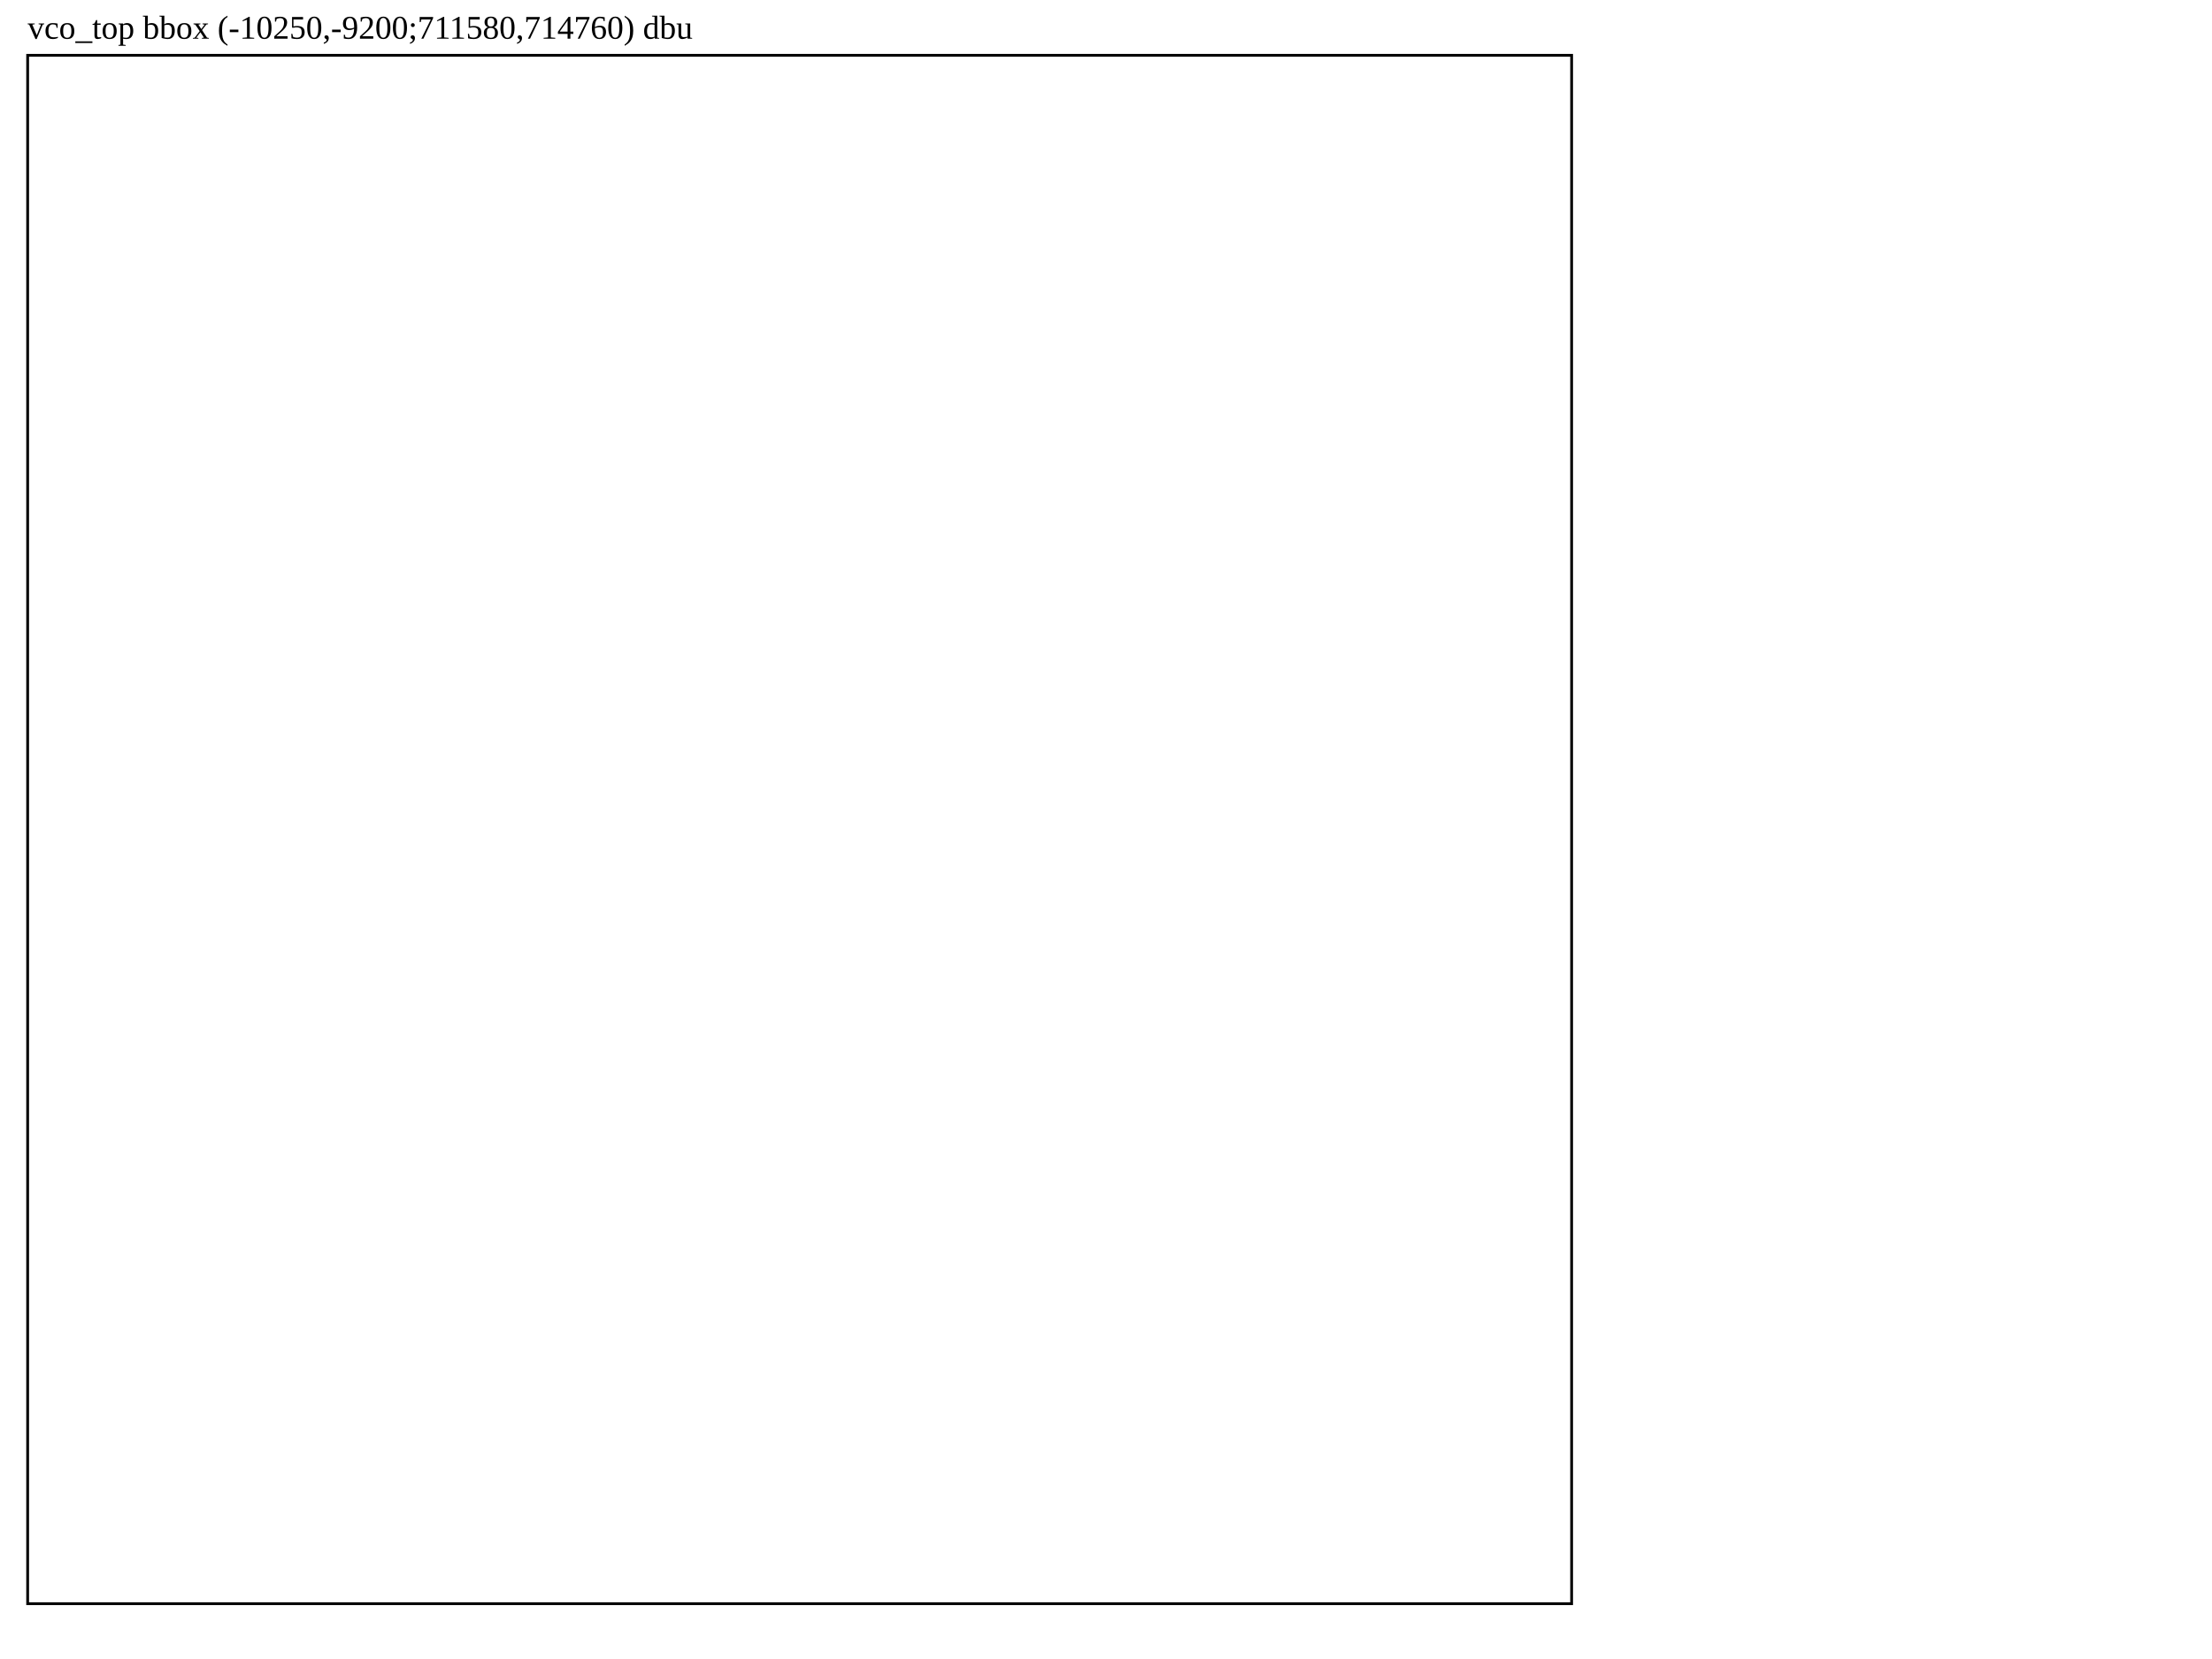
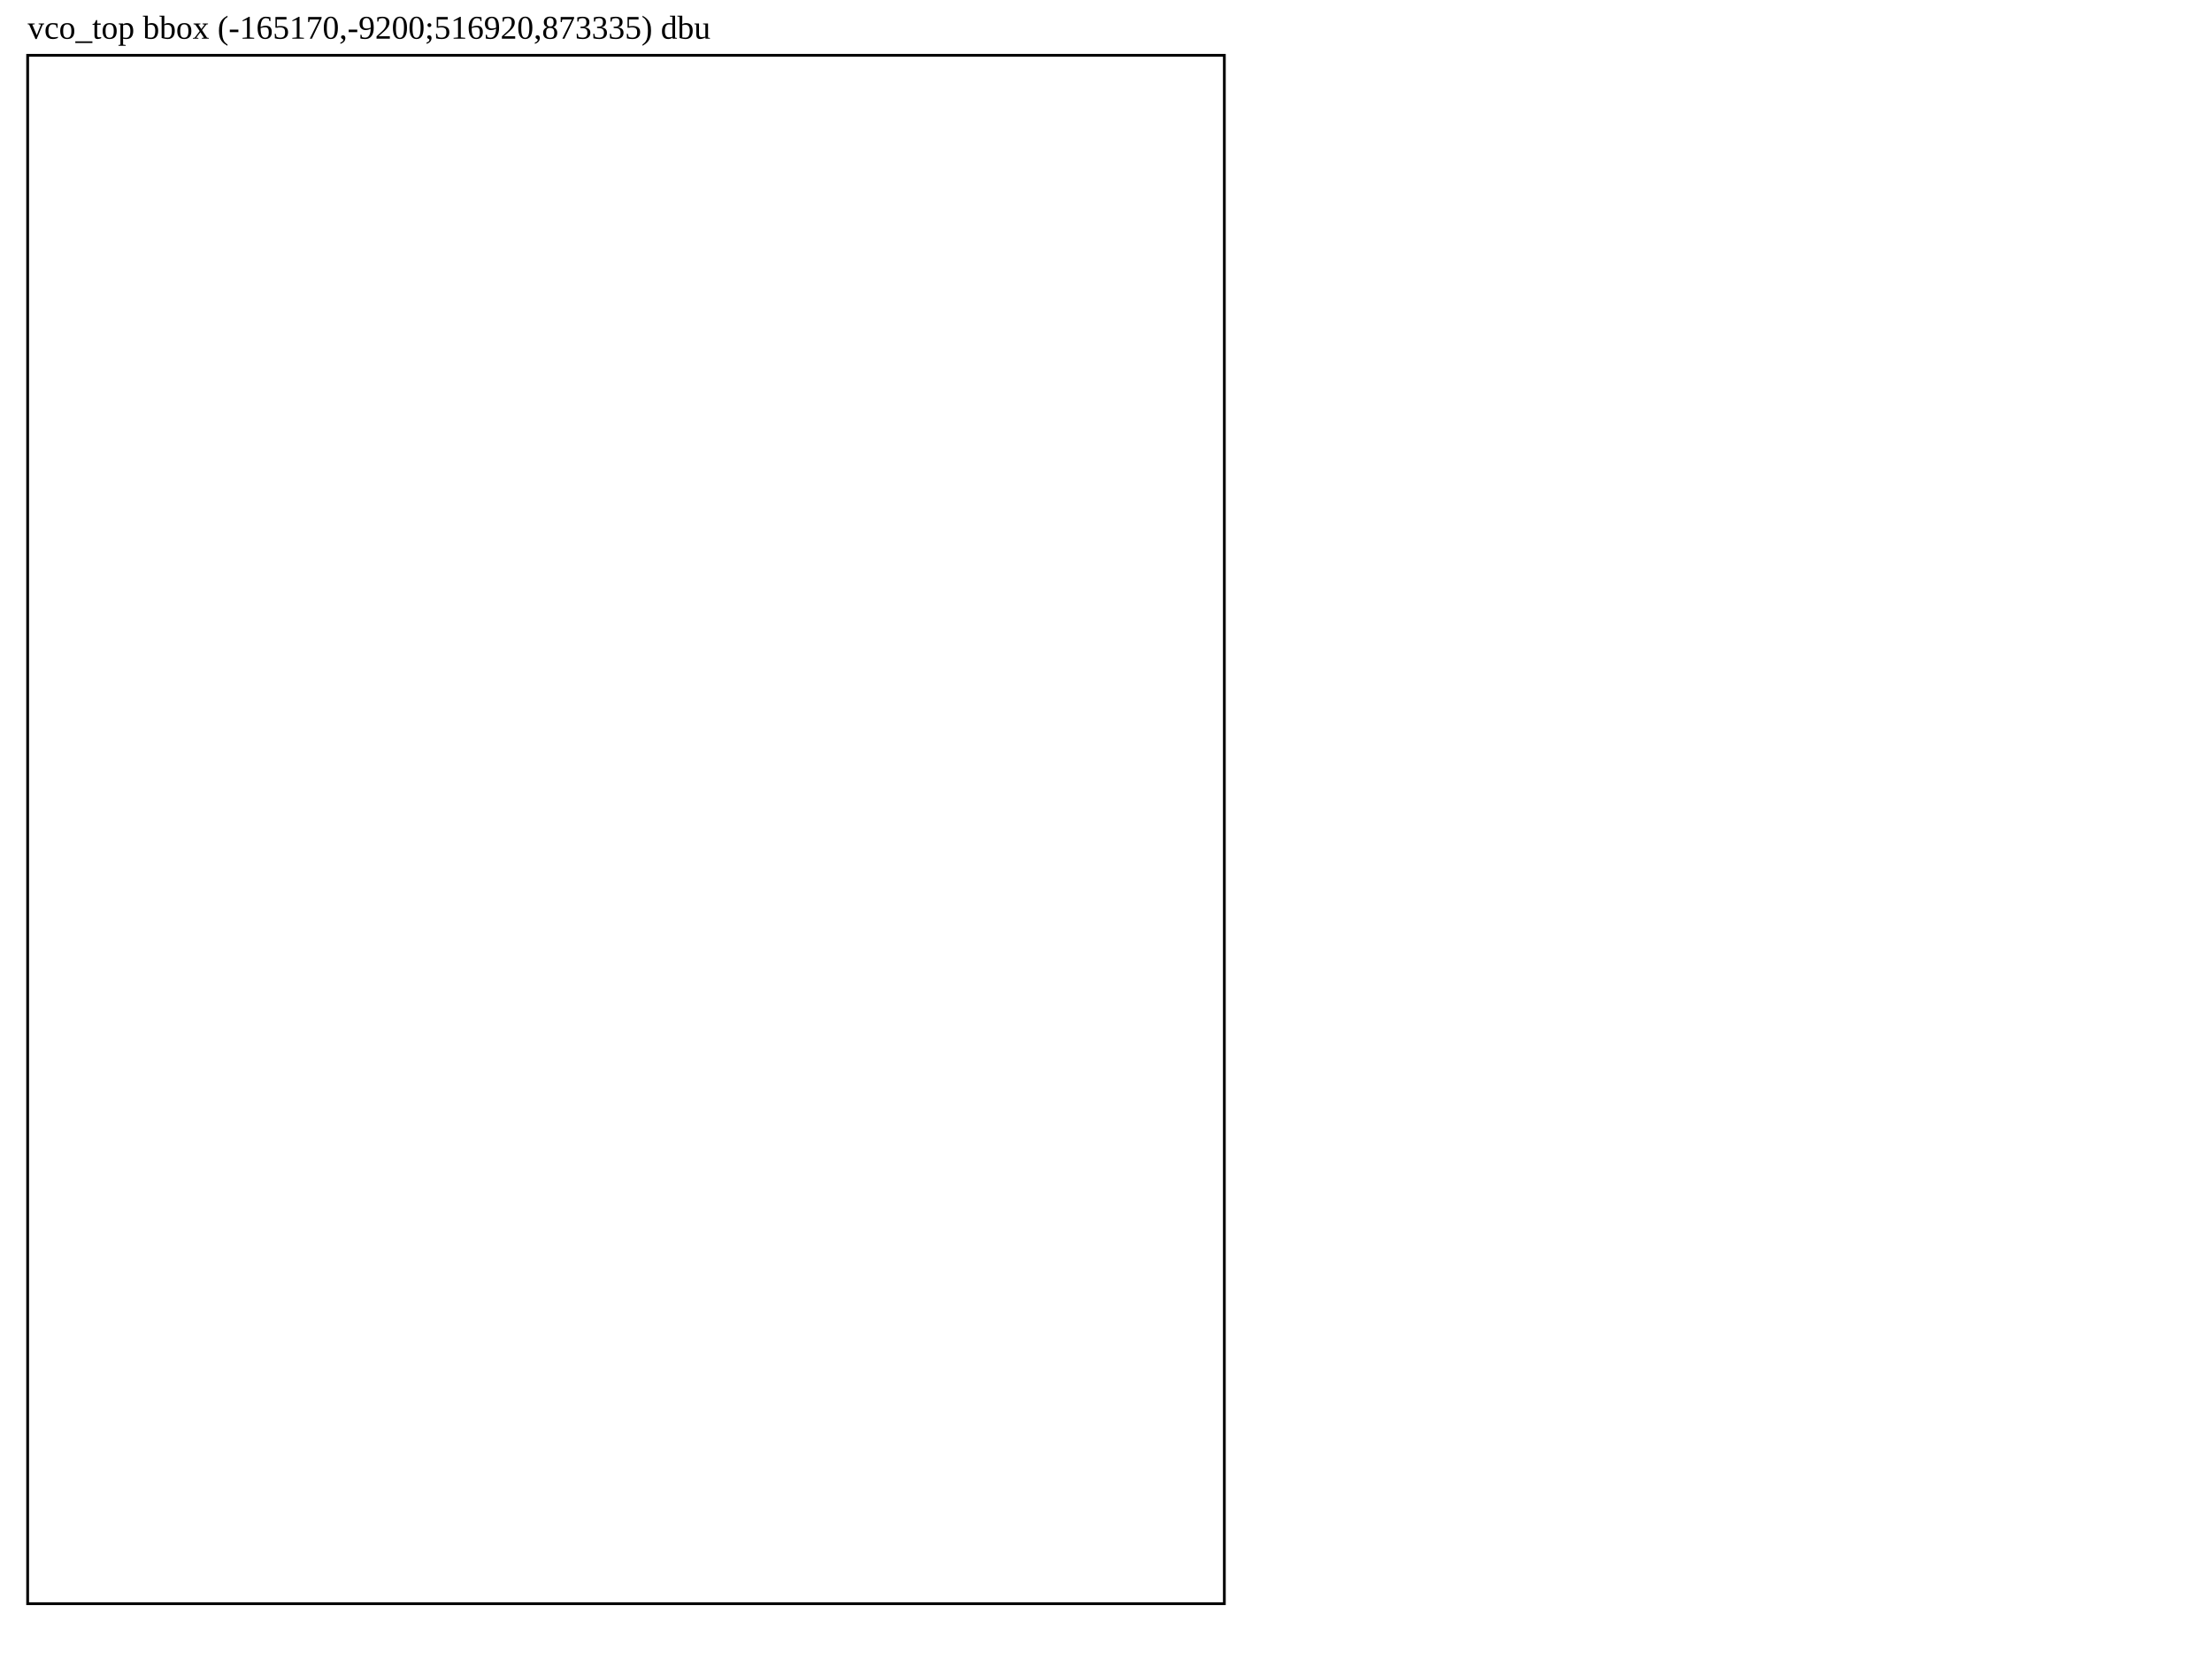
<svg xmlns="http://www.w3.org/2000/svg" width="800" height="600">
-   <rect x="10" y="20" width="558.4" height="560.0" fill="none" stroke="black" stroke-width="1" />
-   <text x="10" y="14" font-size="12">vco_top bbox (-10250,-9200;711580,714760) dbu</text>
+   <rect x="10" y="20" width="432.8" height="560.0" fill="none" stroke="black" stroke-width="1" />
+   <text x="10" y="14" font-size="12">vco_top bbox (-165170,-9200;516920,873335) dbu</text>
</svg>
